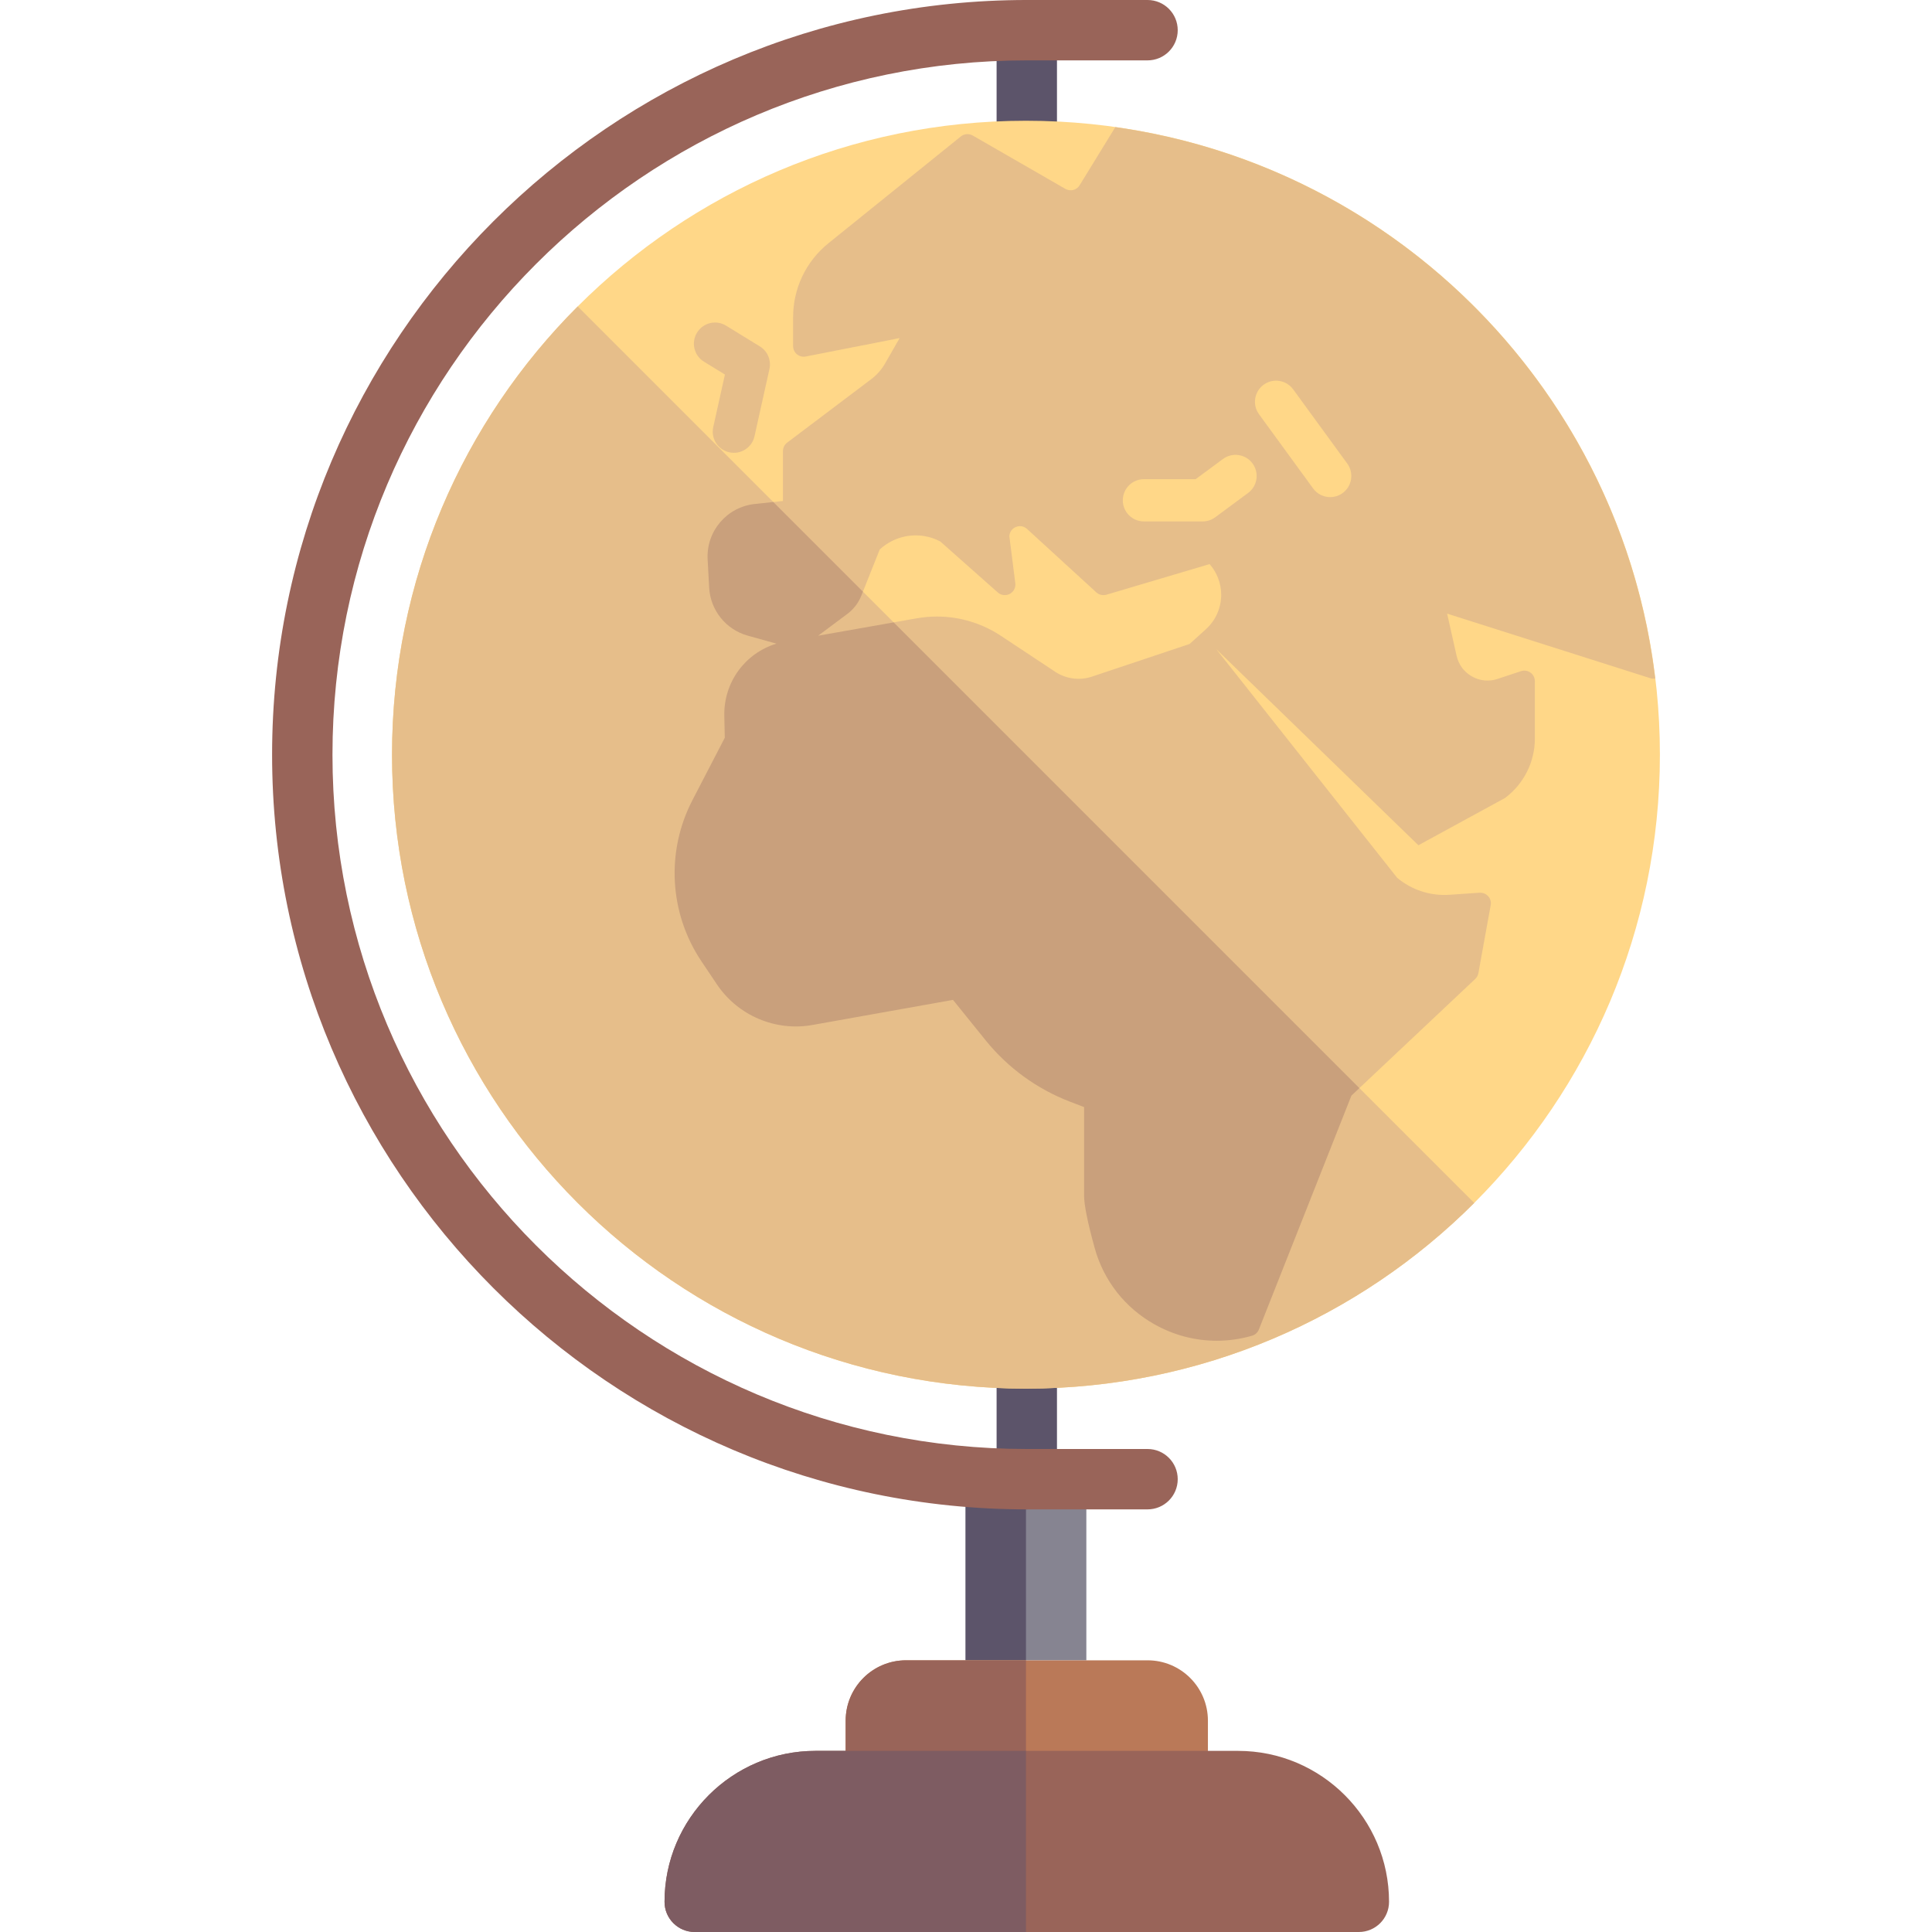
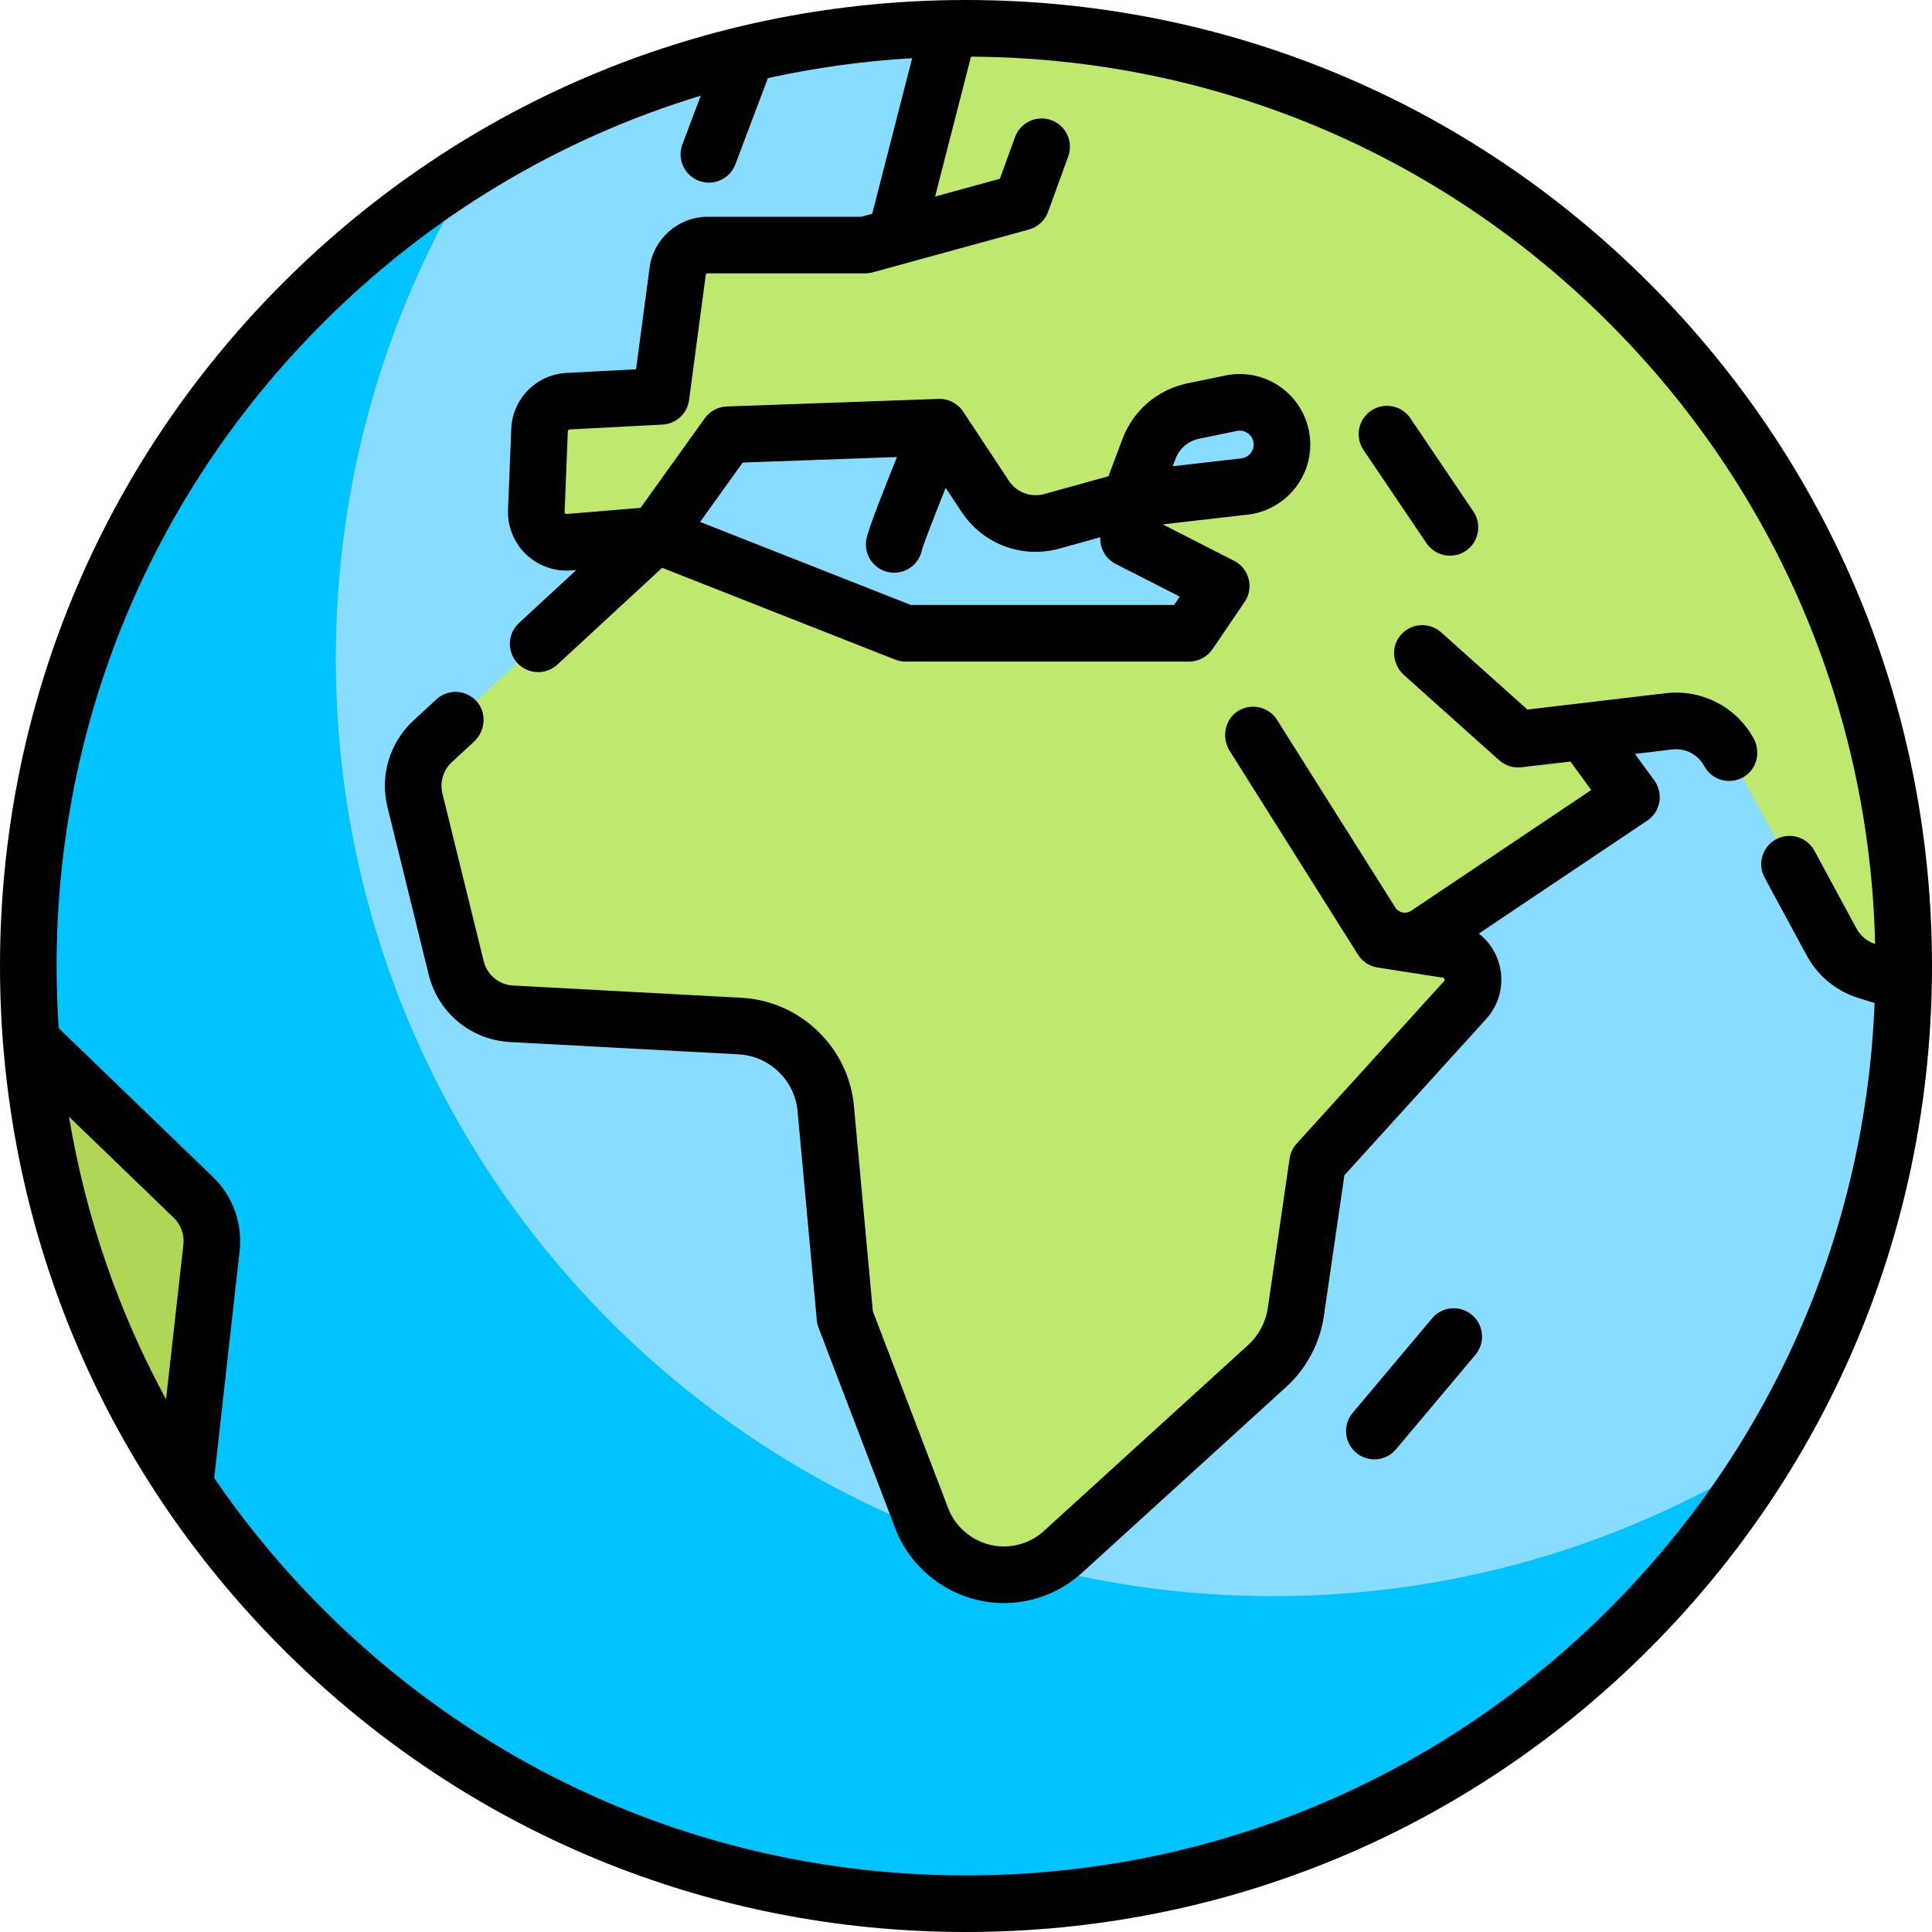
- <svg xmlns="http://www.w3.org/2000/svg" version="1.1" id="Layer_1" x="0px" y="0px" viewBox="0 0 512 512" style="enable-background:new 0 0 512 512;" xml:space="preserve">
-   <g>
-     <g>
-       <rect x="255.891" y="392" style="fill:#868491;" width="32" height="48" />
-     </g>
-     <g>
-       <rect x="255.891" y="392" style="fill:#5C546A;" width="16" height="48" />
-     </g>
-     <g>
-       <path style="fill:#BA7958;" d="M224.11,472v-16c0-8.837,7.163-16,16-16h64c8.837,0,16,7.163,16,16v16" />
-     </g>
-     <g>
-       <path style="fill:#996459;" d="M271.891,440H240.11c-8.836,0-16,7.163-16,16v16h47.781V440z" />
-     </g>
-     <g>
-       <g>
-         <path style="fill:#5C546A;" d="M272.109,48c-4.422,0-8-3.582-8-8V8c0-4.418,3.578-8,8-8s8,3.582,8,8v32     C280.109,44.418,276.531,48,272.109,48z" />
-       </g>
-     </g>
-     <g>
-       <g>
-         <path style="fill:#5C546A;" d="M272.109,400c-4.422,0-8-3.582-8-8v-32c0-4.418,3.578-8,8-8s8,3.582,8,8v32     C280.109,396.418,276.531,400,272.109,400z" />
-       </g>
-     </g>
-     <g>
-       <path style="fill:#996459;" d="M328.109,464h-112c-22.055,0-40,17.945-40,40c0,4.418,3.578,8,8,8h176c4.422,0,8-3.582,8-8    C368.109,481.945,350.164,464,328.109,464z" />
-     </g>
-     <g>
-       <circle style="fill:#FFD788;" cx="271.891" cy="200" r="168" />
-     </g>
-     <g>
-       <path style="fill:#E6BE8A;" d="M271.891,368c46.392,0,88.392-18.804,118.794-49.206L153.097,81.206    c-30.402,30.402-49.206,72.402-49.206,118.794C103.891,292.784,179.107,368,271.891,368z" />
-     </g>
-     <g>
-       <g>
-         <path style="fill:#E6BE8A;" d="M438.642,179.823c-9.04-75.474-68.083-135.546-143.073-146.13l-9.383,15.284     c-0.361,0.664-0.968,1.143-1.695,1.348c-0.738,0.197-1.498,0.107-2.155-0.271l-24.549-14.139     c-1.006-0.577-2.259-0.479-3.155,0.246l-35.066,28.282c-5.966,4.81-9.384,11.957-9.384,19.614v7.675     c0,0.837,0.372,1.63,1.023,2.163c0.645,0.53,1.498,0.741,2.319,0.585l24.888-4.884l-3.834,6.686     c-0.941,1.652-2.188,3.068-3.708,4.214l-22.263,16.803c-0.705,0.528-1.116,1.356-1.116,2.234v13.234l-7.459,0.793     c-7.41,0.785-12.901,7.23-12.502,14.67l0.405,7.484c0.323,6.007,4.43,11.126,10.227,12.739l7.607,2.116     c-8.329,2.535-14.016,10.248-13.82,19.171l0.126,5.772l-8.57,16.529c-7.071,13.628-6.152,30.01,2.406,42.752l4.074,6.068     c5.573,8.296,15.559,12.532,25.348,10.762l37.22-6.645l8.663,10.73c5.868,7.262,13.573,12.873,22.291,16.226l3.784,1.455v23.373     c0,2.543,0.919,7.112,2.811,13.97c2.39,8.657,8.034,15.848,15.892,20.254c5.108,2.866,10.741,4.323,16.434,4.323     c3.123,0,6.267-0.438,9.357-1.326c0.837-0.238,1.515-0.853,1.832-1.66l24.516-61.972l32.813-30.915     c0.438-0.41,0.727-0.949,0.837-1.537l3.27-18.025c0.153-0.85-0.093-1.723-0.667-2.368c-0.58-0.645-1.422-0.965-2.28-0.927     l-7.952,0.544c-5.173,0.358-10.079-1.321-13.885-4.49L322.291,172l53.6,52l22.935-12.513c4.966-3.68,7.93-9.568,7.93-15.75     v-15.214c0-0.9-0.432-1.745-1.159-2.27c-0.733-0.533-1.663-0.675-2.521-0.388l-6.229,2.062c-2.275,0.752-4.681,0.52-6.77-0.662     c-2.089-1.184-3.533-3.123-4.063-5.466l-2.516-11.184l53.949,17.145C437.84,179.88,438.246,179.872,438.642,179.823z      M319.573,166.758l-4.326,3.907l-25.866,8.648c-3.269,1.093-6.86,0.62-9.734-1.283l-14.379-9.519     c-5.091-3.369-10.965-5.121-16.964-5.121c-1.794,0-3.598,0.159-5.392,0.476l-26.091,4.605l7.736-5.777     c1.657-1.237,2.939-2.91,3.704-4.831l4.873-12.24c4.391-4.066,10.817-4.892,16.056-2.125l15.241,13.513     c0.87,0.774,2.133,0.924,3.161,0.383c1.034-0.541,1.619-1.665,1.477-2.819l-1.58-12.466c0.077-1.646,1.345-2.294,1.728-2.453     c0.383-0.161,1.739-0.596,2.959,0.522l18.359,16.803c0.726,0.665,1.748,0.9,2.693,0.62l27.331-8.11     c1.952,2.22,3.057,5.094,3.073,8.086C323.641,161.071,322.165,164.418,319.573,166.758z M330.756,130.645l-8.717,6.445     c-0.962,0.711-2.133,1.096-3.33,1.096h-15.553c-3.095,0-5.6-2.507-5.6-5.6s2.505-5.6,5.6-5.6h13.71l7.23-5.348     c2.488-1.84,6.005-1.31,7.831,1.173C333.769,125.3,333.244,128.805,330.756,130.645z M355.808,130.667     c-0.995,0.725-2.149,1.075-3.292,1.075c-1.728,0-3.434-0.798-4.528-2.3l-14.334-19.66c-1.827-2.499-1.274-6.005,1.225-7.826     c2.499-1.824,5.999-1.269,7.82,1.225l14.334,19.66C358.86,125.341,358.308,128.846,355.808,130.667z" />
-       </g>
-     </g>
-     <g>
-       <g>
-         <g>
-           <path style="fill:#E6BE8A;" d="M194.492,120c-0.405,0-0.809-0.041-1.22-0.134c-3.019-0.67-4.922-3.661-4.255-6.68l3.095-13.929      l-5.551-3.407c-2.636-1.616-3.462-5.067-1.843-7.703c1.624-2.639,5.07-3.467,7.705-1.84l8.952,5.496      c2.034,1.25,3.052,3.653,2.537,5.986l-3.959,17.825C199.375,118.225,197.057,120,194.492,120z" />
-         </g>
-       </g>
-     </g>
-     <g>
-       <path style="fill:#C9A07C;" d="M236.829,164.938l-20.009,3.531l7.736-5.777c1.657-1.237,2.939-2.91,3.704-4.831l0.425-1.066    L204.93,133.04l-4.899,0.521c-7.41,0.785-12.901,7.229-12.501,14.67l0.405,7.484c0.322,6.007,4.43,11.126,10.227,12.74    l7.607,2.116c-8.329,2.535-14.017,10.249-13.82,19.171l0.126,5.772l-8.569,16.529c-7.071,13.628-6.152,30.01,2.406,42.752    l4.074,6.068c5.572,8.296,15.559,12.531,25.348,10.762l37.22-6.645l8.663,10.73c5.868,7.262,13.573,12.873,22.291,16.226    l3.784,1.455v23.374c0,2.543,0.919,7.112,2.811,13.97c2.39,8.657,8.034,15.849,15.892,20.254    c5.108,2.865,10.741,4.323,16.434,4.323c3.123,0,6.267-0.438,9.357-1.326c0.837-0.238,1.515-0.853,1.832-1.66l24.517-61.972    l2.116-1.994L236.829,164.938z" />
-     </g>
-     <g>
-       <g>
-         <path style="fill:#996459;" d="M304.109,400h-32c-110.281,0-200-89.719-200-200s89.719-200,200-200h32c4.422,0,8,3.582,8,8     s-3.578,8-8,8h-32c-101.461,0-184,82.543-184,184s82.539,184,184,184h32c4.422,0,8,3.582,8,8S308.531,400,304.109,400z" />
-       </g>
-     </g>
-     <g>
-       <path style="fill:#7E5C62;" d="M271.891,464H216.11c-22.055,0-40,17.945-40,40c0,4.418,3.578,8,8,8h87.781V464z" />
-     </g>
-   </g>
-   <g>
- </g>
-   <g>
- </g>
-   <g>
- </g>
-   <g>
- </g>
-   <g>
- </g>
-   <g>
- </g>
-   <g>
- </g>
-   <g>
- </g>
-   <g>
- </g>
-   <g>
- </g>
-   <g>
- </g>
-   <g>
- </g>
-   <g>
- </g>
-   <g>
- </g>
-   <g>
- </g>
+ <svg xmlns="http://www.w3.org/2000/svg" version="1.1" id="Capa_1" x="0px" y="0px" viewBox="0 0 512 512" style="enable-background:new 0 0 512 512;" xml:space="preserve">
+   <circle style="fill:#87DCFF;" cx="256" cy="256" r="248.5" />
+   <path style="fill:#00C3FF;" d="M337.497,423.003c-137.243,0-248.5-111.257-248.5-248.5c0-47.74,13.489-92.316,36.824-130.178  C54.837,88.073,7.5,166.497,7.5,256c0,137.242,111.257,248.5,248.5,248.5c89.503,0,167.928-47.337,211.676-118.322  C429.814,409.513,385.237,423.003,337.497,423.003z" />
+   <path style="fill:#AFD755;" d="M49.118,393.657l6.936-63.012c0.554-4.946-1.22-9.868-4.802-13.323l-42.78-40.005  C12.11,320.108,26.551,359.808,49.118,393.657z" />
+   <path style="fill:#BEE86E;" d="M256,7.5c-0.613,0-1.215,0.042-1.826,0.046l-13.539,57.403h-53.101c-4.02,0-7.415,2.974-7.946,6.957  l-4.417,33.124l-24.598,1.288c-4.135,0.216-7.425,3.548-7.589,7.686l-0.853,21.378c-0.192,4.813,3.875,8.707,8.676,8.307  l23.029-1.919l19.038-26.553l56.113-2.004l12.11,18.328c3.832,5.8,10.963,8.469,17.663,6.611l20.663-5.734l5.069-13.448  c1.939-5.144,6.378-8.936,11.762-10.047l10.034-2.071c6.752-1.393,13.148,3.594,13.441,10.483  c0.249,5.864-4.075,10.924-9.905,11.593l-30.401,3.488l-0.335,10.354l24.549,12.525l-8.517,12.525h-75.151l-66.133-26.052  l-59.185,54.702c-4.286,3.961-6.083,9.939-4.687,15.606l10.932,44.407c1.687,6.854,7.658,11.798,14.707,12.177l60.569,3.257  c11.917,0.64,21.561,9.924,22.657,21.808l5.108,55.461l20.326,53.161c3.448,9.019,12.104,14.976,21.761,14.976  c5.801,0,11.394-2.164,15.684-6.07l54.103-49.258c4.116-3.746,6.803-8.805,7.607-14.312l5.771-39.579l39.106-43.097  c4.288-4.725,1.605-12.322-4.697-13.307l-7.317-1.143l1.299-2.574l54.776-36.741l-12.692-17.368l22.575-2.709  c6.533-0.784,12.881,2.504,16.013,8.292l15.989,29.566l11.159,20.632c1.969,3.642,5.27,6.381,9.214,7.643l9.758,3.83  c0.035-1.712,0.129-3.409,0.129-5.129C504.5,118.757,393.243,7.5,256,7.5z" />
+   <path d="M437.02,74.98C388.668,26.629,324.38,0,256,0S123.332,26.629,74.98,74.98C26.629,123.333,0,187.62,0,256  s26.629,132.667,74.98,181.02C123.332,485.371,187.62,512,256,512s132.668-26.629,181.02-74.98C485.371,388.667,512,324.38,512,256  S485.371,123.333,437.02,74.98z M48.602,329.81l-4.595,41.028c-12.658-23.291-21.346-48.535-25.718-74.892l27.757,26.774  C47.938,324.546,48.894,327.196,48.602,329.81z M426.413,426.413C380.894,471.932,320.374,497,256,497  s-124.894-25.068-170.413-70.587c-10.78-10.78-20.397-22.41-28.822-34.724l6.743-60.209c0.808-7.209-1.828-14.52-7.049-19.555  l-40.895-39.448C15.198,267.016,15,261.524,15,256c0-64.374,25.068-124.894,70.587-170.413c28.429-28.429,62.71-48.88,100.126-60.23  l-4.866,12.895c-1.463,3.875,0.493,8.203,4.368,9.665c0.872,0.329,1.768,0.485,2.647,0.485c3.03,0,5.885-1.851,7.018-4.854  l8.619-22.84c12.486-2.76,25.261-4.526,38.229-5.279l-10.58,41.229l-2.878,0.789h-40.736c-7.744,0-14.356,5.789-15.381,13.466  l-3.593,26.951l-18.379,0.962c-8.055,0.422-14.371,6.818-14.692,14.877l-0.852,21.379c-0.177,4.441,1.563,8.75,4.773,11.824  c3.21,3.073,7.58,4.626,12.02,4.255l1.31-0.109l-15.212,14.059c-3.042,2.812-3.229,7.557-0.417,10.599  c1.479,1.599,3.491,2.409,5.51,2.409c1.82,0,3.646-0.659,5.089-1.992l27.758-25.655l61.751,24.327  c0.876,0.345,1.808,0.522,2.749,0.522h75.151c2.579,0,4.852-1.302,6.202-3.283l0,0l0.009-0.012c0.005-0.007,0.01-0.015,0.015-0.022  l8.493-12.491c1.21-1.78,1.598-3.995,1.063-6.08c-0.534-2.085-1.938-3.84-3.856-4.818l-18.911-9.649l22.544-2.587  c9.692-1.112,16.959-9.617,16.543-19.363c-0.233-5.485-2.85-10.567-7.179-13.943c-4.33-3.377-9.897-4.677-15.271-3.566l-10.033,2.07  c-7.947,1.64-14.401,7.152-17.266,14.747l-3.725,9.884l-16.993,4.715c-3.577,0.99-7.354-0.422-9.399-3.518l-12.109-18.328  c-1.441-2.181-3.929-3.466-6.525-3.361l-56.113,2.004c-2.322,0.083-4.474,1.237-5.828,3.125l-17.019,23.737l-19.575,1.631  c-0.064,0.007-0.231,0.02-0.399-0.141c-0.169-0.161-0.162-0.33-0.159-0.394l0.852-21.378c0.011-0.268,0.221-0.481,0.488-0.495  l24.598-1.288c3.606-0.189,6.565-2.92,7.043-6.499l4.416-33.124c0.034-0.256,0.254-0.449,0.512-0.449h41.746  c0.67,0,1.337-0.09,1.983-0.267l41.417-11.356c2.346-0.643,4.234-2.384,5.065-4.67l5.344-14.696  c1.415-3.893-0.593-8.196-4.486-9.611c-3.891-1.414-8.195,0.593-9.611,4.485l-4.019,11.052l-17.167,4.707l9.514-37.076  c63.88,0.341,123.885,25.364,169.093,70.571c44.141,44.141,69.048,102.389,70.516,164.577l-0.029-0.009  c-2.109-0.675-3.852-2.12-4.905-4.068l-11.159-20.632c-1.97-3.643-6.52-5.002-10.165-3.029c-3.643,1.97-4.999,6.521-3.028,10.165  l11.159,20.632c2.905,5.373,7.709,9.357,13.608,11.244l4.378,1.346C494.373,326.504,469.61,383.215,426.413,426.413z   M236.962,151.775c3.678,0,6.736-2.646,7.377-6.139c0.552-1.802,3.128-8.465,6.27-16.363l4.229,6.402  c5.643,8.54,16.063,12.44,25.926,9.703l10.832-3.006l-0.005,0.158c-0.094,2.904,1.499,5.602,4.088,6.922l16.973,8.66l-1.502,2.21  h-69.757l-55.854-22.003l11.284-15.739l40.876-1.46c-8.231,20.508-8.237,21.657-8.237,23.154  C229.462,148.417,232.819,151.775,236.962,151.775z M310.772,123.566l0.734-1.95c1.038-2.754,3.379-4.753,6.261-5.348l10.033-2.07  c0.271-0.056,0.527-0.08,0.769-0.08c1.06,0,1.838,0.465,2.247,0.784c0.502,0.392,1.354,1.27,1.417,2.753  c0.082,1.924-1.353,3.603-3.267,3.822L310.772,123.566z" />
+   <path d="M390.084,348.455c-3.173-2.665-7.903-2.254-10.567,0.919l-21.042,25.05c-2.664,3.171-2.252,7.902,0.919,10.566  c1.406,1.181,3.117,1.757,4.82,1.757c2.139,0,4.264-0.91,5.747-2.676l21.042-25.05C393.667,355.85,393.255,351.119,390.084,348.455z  " />
+   <path d="M441.344,183.719l-36.561,4.323l-22.872-20.465c-3.327-2.976-8.576-2.439-11.194,1.357c-2.166,3.14-1.459,7.449,1.383,9.992  l25.193,22.542c1.598,1.429,3.724,2.107,5.86,1.861l13.031-1.503l5.508,7.538l-47.726,32.005c-1.404,0.941-3.308,0.538-4.209-0.892  l-31.32-49.695c-2.25-3.572-7.014-4.595-10.539-2.223c-3.406,2.292-4.174,7.007-1.987,10.481l33.963,53.942  c1.155,1.834,3.047,3.079,5.188,3.414l17.374,2.715c0.129,0.02,0.305,0.047,0.407,0.338s-0.017,0.423-0.104,0.519l-39.107,43.098  c-1.003,1.104-1.652,2.482-1.868,3.958l-5.772,39.58c-0.551,3.779-2.409,7.276-5.233,9.848l-54.104,49.259  c-2.914,2.654-6.69,4.116-10.634,4.116c-6.503,0-12.433-4.081-14.754-10.155l-19.958-52.197l-5.014-54.434  c-1.426-15.475-14.203-27.774-29.723-28.609l-60.57-3.256c-3.777-0.203-6.923-2.808-7.827-6.48l-10.931-44.407  c-0.742-3.016,0.213-6.197,2.494-8.305l5.843-5.401c3.016-2.787,3.497-7.542,0.8-10.64c-2.791-3.205-7.655-3.451-10.752-0.588  l-6.072,5.612c-6.29,5.813-8.925,14.591-6.877,22.906l10.931,44.407c2.494,10.131,11.169,17.313,21.587,17.874l60.569,3.256  c8.141,0.438,14.844,6.89,15.591,15.007l5.108,55.461c0.063,0.682,0.219,1.351,0.463,1.991l20.326,53.16  c4.527,11.842,16.088,19.798,28.766,19.798c7.688,0,15.051-2.85,20.732-8.024l54.104-49.258c5.385-4.902,8.929-11.57,9.979-18.775  l5.442-37.316l37.57-41.404c3.839-4.231,5.042-10.206,3.139-15.593c-1.004-2.844-2.79-5.265-5.077-7.053l44.474-29.831  c0.894-0.599,1.697-1.345,2.274-2.253c1.729-2.724,1.527-6.068-0.249-8.499l-5.132-7.023l9.853-1.182  c3.507-0.422,6.845,1.312,8.521,4.412c1.357,2.51,3.938,3.934,6.604,3.934c1.498,0,3.024-0.45,4.373-1.411  c3.128-2.229,3.946-6.556,2.079-9.912C460.039,187.244,450.902,182.575,441.344,183.719z" />
+   <path d="M378.043,143.965c1.45,2.146,3.814,3.302,6.222,3.302c1.444,0,2.905-0.417,4.192-1.287  c3.432-2.319,4.334-6.981,2.016-10.413l-16.7-24.716c-2.32-3.432-6.982-4.334-10.414-2.016c-3.432,2.319-4.334,6.981-2.016,10.413  L378.043,143.965z" />
</svg>
